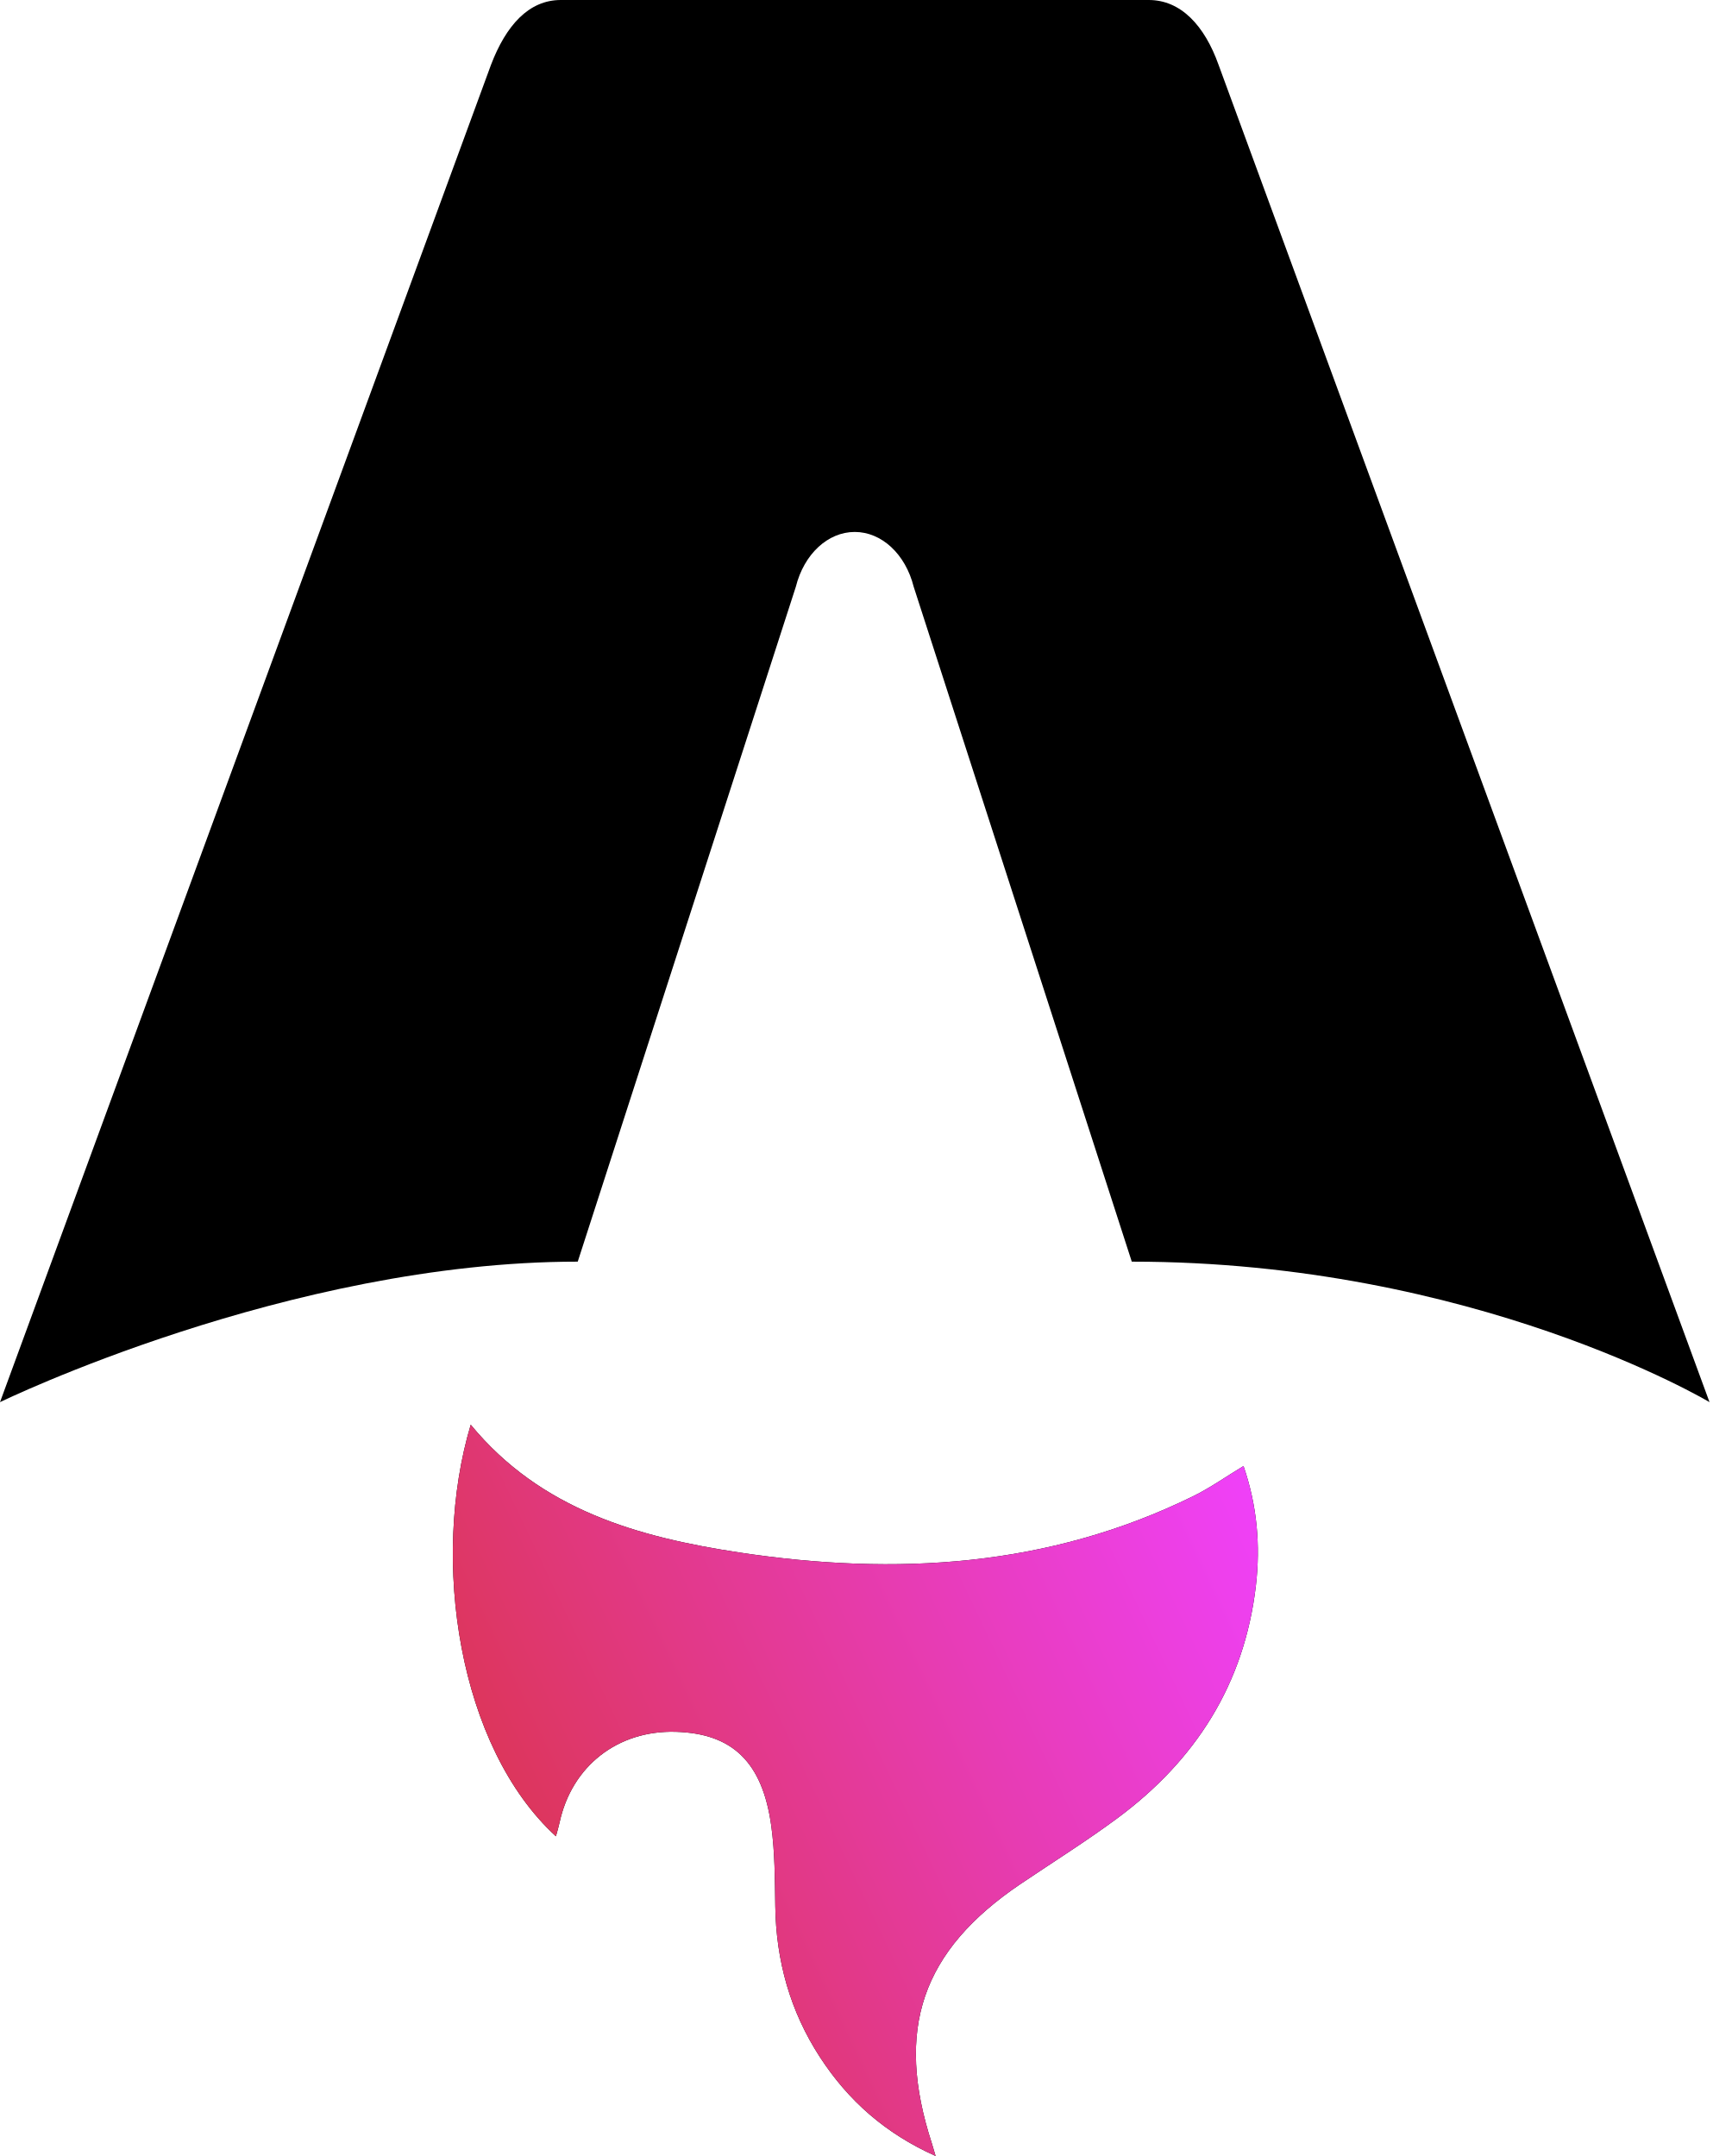
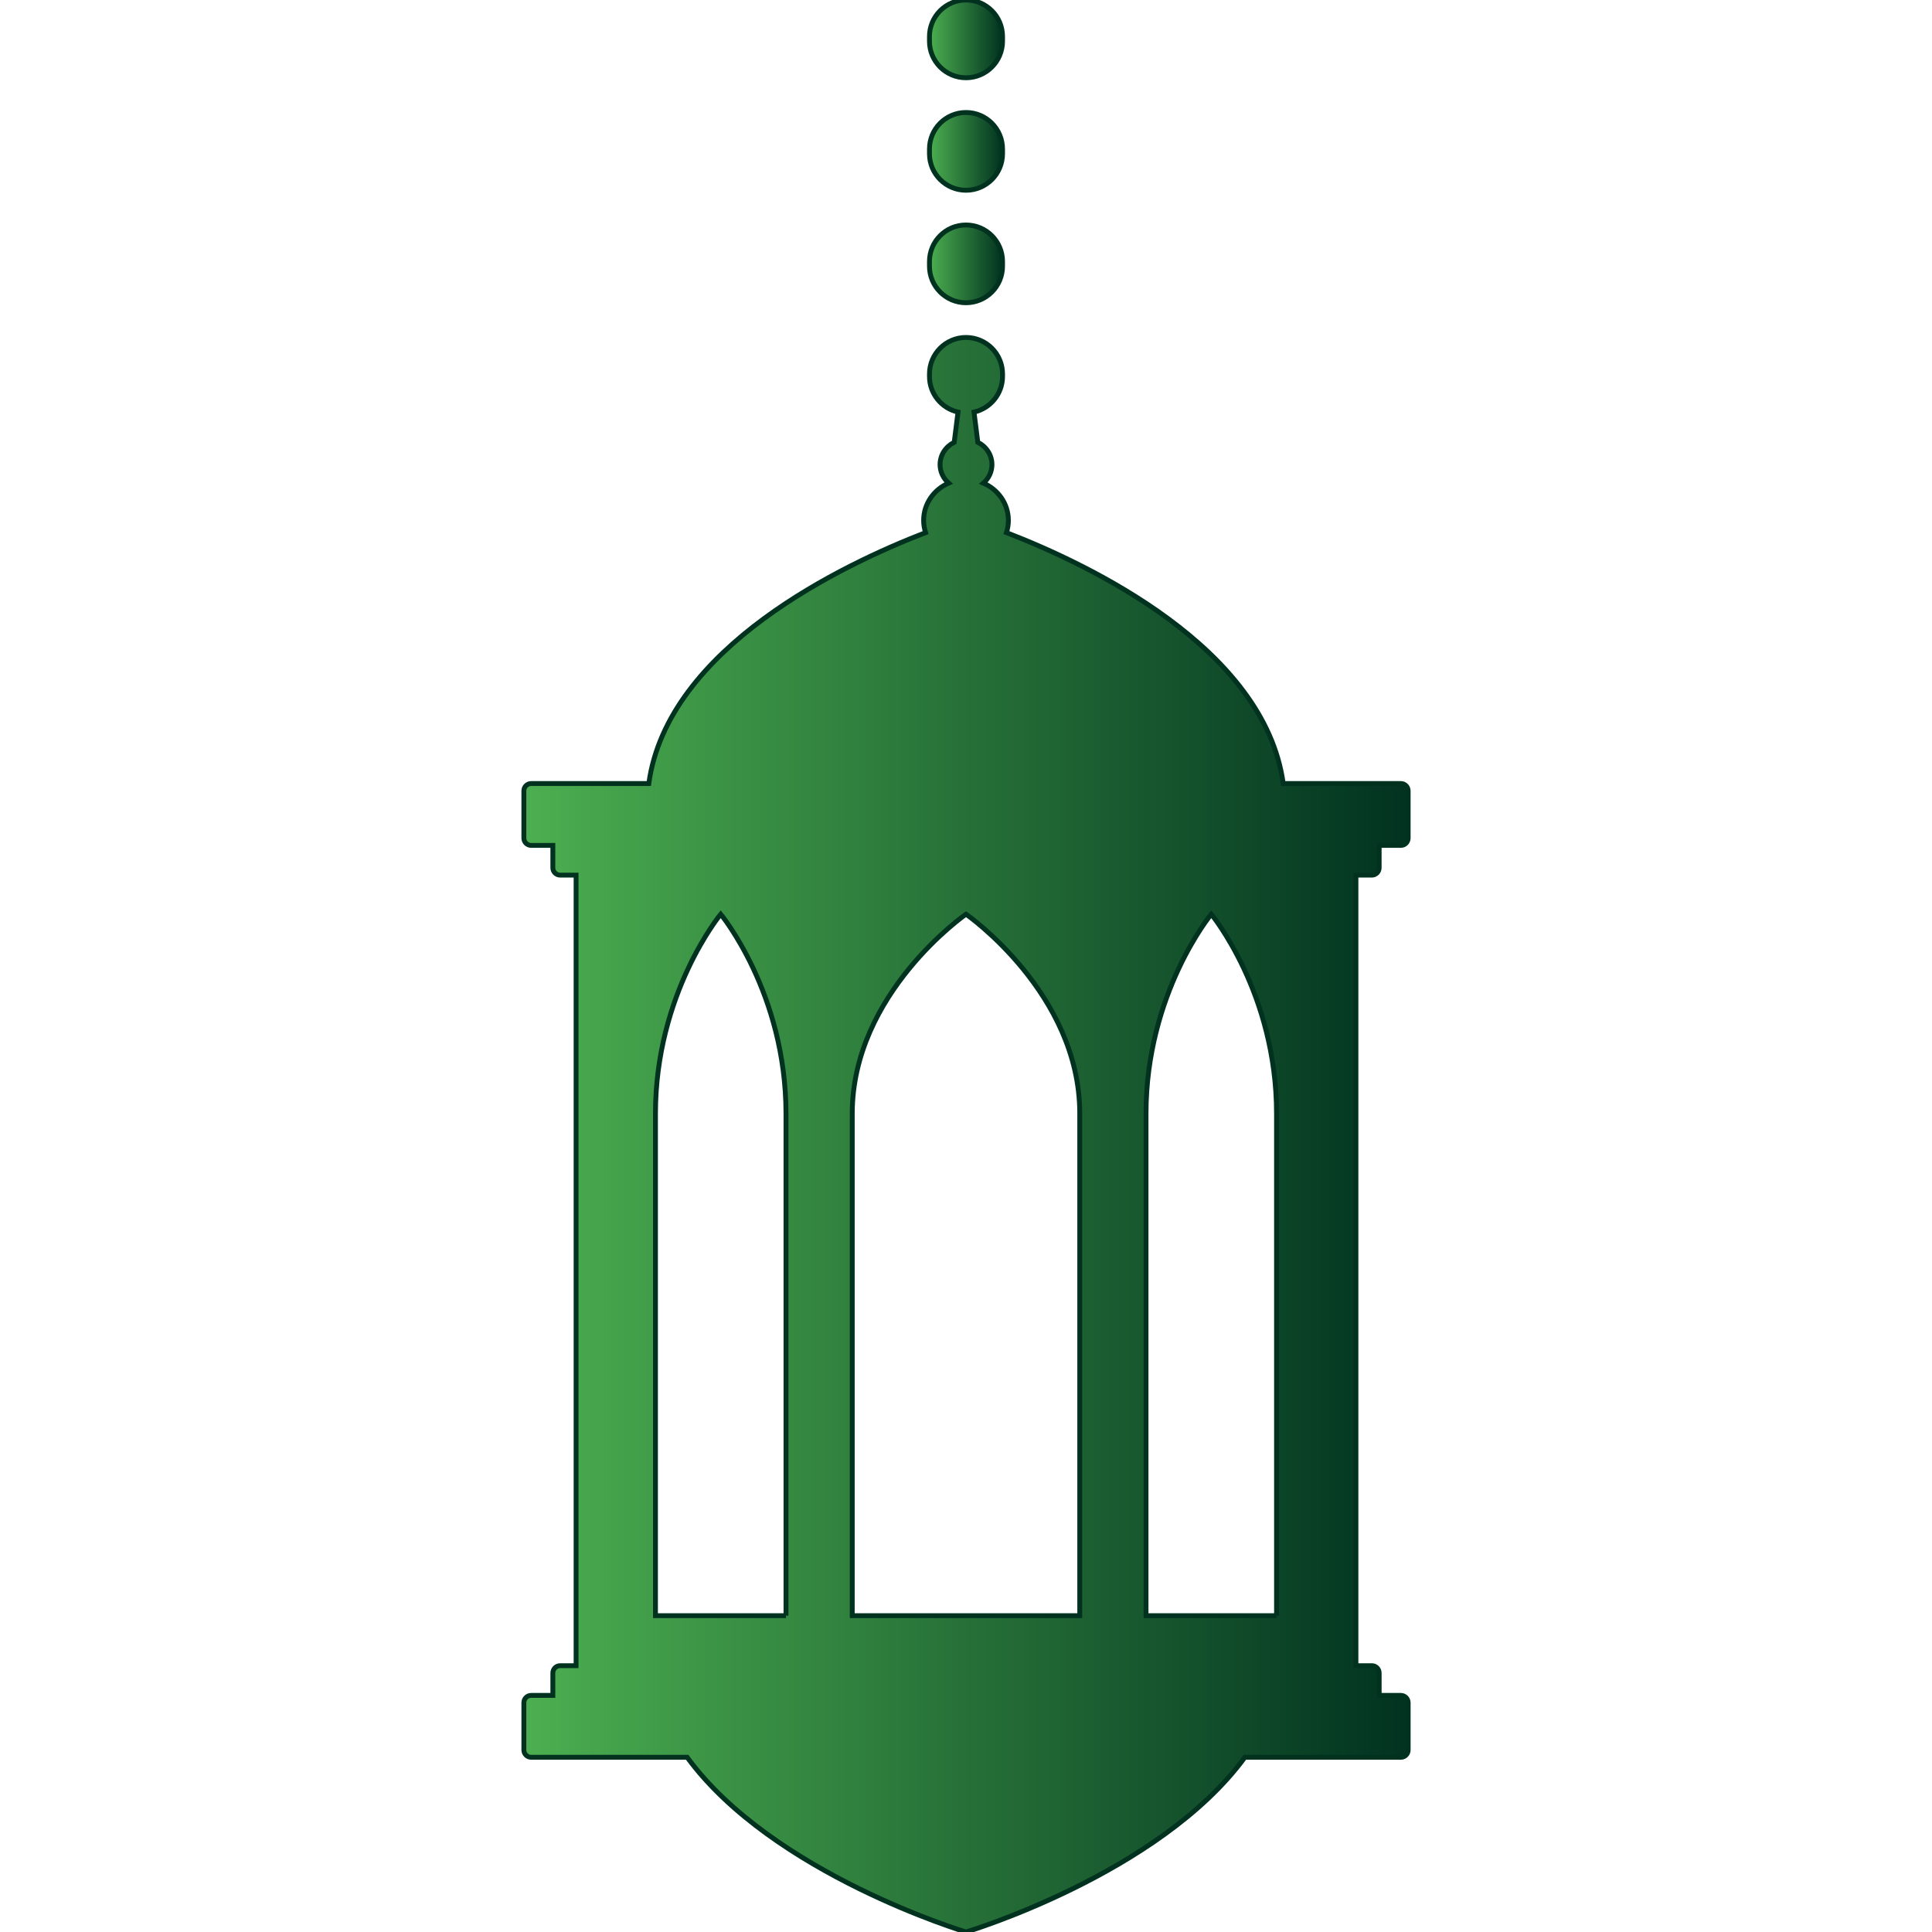
- <svg xmlns="http://www.w3.org/2000/svg" width="85" height="107" viewBox="0 0 85 107" fill="none">
-   <path fill="black" d="M27.589 91.136C22.756 86.718 21.344 77.433 23.358 70.707C26.85 74.948 31.689 76.291 36.7 77.05C44.438 78.22 52.036 77.782 59.223 74.246C60.045 73.841 60.805 73.303 61.704 72.757C62.378 74.714 62.553 76.689 62.318 78.7C61.745 83.596 59.309 87.378 55.433 90.245C53.883 91.392 52.244 92.417 50.643 93.498C45.726 96.821 44.396 100.718 46.243 106.386C46.287 106.525 46.327 106.663 46.426 107C43.916 105.876 42.082 104.24 40.684 102.089C39.209 99.819 38.507 97.308 38.47 94.591C38.451 93.269 38.451 91.934 38.273 90.631C37.839 87.453 36.347 86.03 33.536 85.948C30.652 85.864 28.37 87.647 27.765 90.455C27.719 90.671 27.652 90.884 27.585 91.134L27.589 91.136Z" />
-   <path fill="url(#paint0_linear_1_59)" d="M27.589 91.136C22.756 86.718 21.344 77.433 23.358 70.707C26.85 74.948 31.689 76.291 36.7 77.05C44.438 78.22 52.036 77.782 59.223 74.246C60.045 73.841 60.805 73.303 61.704 72.757C62.378 74.714 62.553 76.689 62.318 78.7C61.745 83.596 59.309 87.378 55.433 90.245C53.883 91.392 52.244 92.417 50.643 93.498C45.726 96.821 44.396 100.718 46.243 106.386C46.287 106.525 46.327 106.663 46.426 107C43.916 105.876 42.082 104.24 40.684 102.089C39.209 99.819 38.507 97.308 38.47 94.591C38.451 93.269 38.451 91.934 38.273 90.631C37.839 87.453 36.347 86.03 33.536 85.948C30.652 85.864 28.37 87.647 27.765 90.455C27.719 90.671 27.652 90.884 27.585 91.134L27.589 91.136Z" />
-   <path fill="black" d="M0 69.587C0 69.587 14.314 62.614 28.668 62.614L39.49 29.12C39.895 27.501 41.078 26.4 42.414 26.4C43.749 26.4 44.932 27.501 45.338 29.12L56.16 62.614C73.16 62.614 84.828 69.587 84.828 69.587C84.828 69.587 60.514 3.352 60.467 3.219C59.769 1.261 58.591 0 57.003 0H27.827C26.239 0 25.109 1.261 24.363 3.219C24.311 3.35 0 69.587 0 69.587Z" />
+ <svg xmlns="http://www.w3.org/2000/svg" height="200px" width="200px" version="1.1" id="Capa_1" viewBox="0 0 396.586 396.586" xml:space="preserve" stroke="#013220">
  <defs>
-     <linearGradient id="paint0_linear_1_59" x1="22.47" y1="107" x2="69.145" y2="84.947" gradientUnits="userSpaceOnUse">
-       <stop stop-color="#D83333" />
-       <stop offset="1" stop-color="#F041FF" />
+     <linearGradient id="grad1" x1="0%" y1="0%" x2="100%" y2="0%">
+       <stop offset="0%" style="stop-color: #4CAF50; stop-opacity: 1" />
+       <stop offset="100%" style="stop-color: #013220; stop-opacity: 1" />
    </linearGradient>
  </defs>
+   <g id="SVGRepo_bgCarrier" stroke-width="0" />
+   <g id="SVGRepo_tracerCarrier" stroke-linecap="round" stroke-linejoin="round" />
+   <g id="SVGRepo_iconCarrier">
+     <g>
+       <path fill="url(#grad1)" d="M281.603,179.637c0.828,0,1.5-0.671,1.5-1.5v-4.601h4.451c0.828,0,1.5-0.671,1.5-1.5v-9.699c0-0.829-0.672-1.5-1.5-1.5 h-24.146c-3.842-27.97-40.149-45.072-56.818-51.509c0.26-0.794,0.404-1.637,0.404-2.515c0-3.405-2.109-6.332-5.133-7.646 c1.078-0.939,1.76-2.294,1.76-3.806c0-1.994-1.182-3.722-2.906-4.57l-0.781-6.204c3.354-0.748,5.861-3.736,5.861-7.315v-0.5 c0-4.142-3.357-7.5-7.5-7.5c-4.143,0-7.5,3.358-7.5,7.5v0.5c0,3.579,2.508,6.567,5.861,7.315l-0.781,6.204 c-1.725,0.849-2.906,2.576-2.906,4.57c0,1.512,0.682,2.866,1.758,3.806c-3.021,1.313-5.131,4.24-5.131,7.646 c0,0.877,0.144,1.721,0.404,2.515c-16.67,6.437-52.977,23.539-56.818,51.509h-24.148c-0.828,0-1.5,0.671-1.5,1.5v9.699 c0,0.829,0.672,1.5,1.5,1.5h4.451v4.601c0,0.829,0.672,1.5,1.5,1.5h3.271v162.282h-3.271c-0.828,0-1.5,0.671-1.5,1.5v4.598h-4.451 c-0.828,0-1.5,0.671-1.5,1.5v9.702c0,0.829,0.672,1.5,1.5,1.5h32.018c17.57,23.99,57.244,35.867,57.244,35.867 s39.674-11.877,57.244-35.867h32.016c0.828,0,1.5-0.671,1.5-1.5v-9.702c0-0.829-0.672-1.5-1.5-1.5h-4.451v-4.598 c0-0.829-0.672-1.5-1.5-1.5h-3.27V179.637H281.603z M161.343,331.651h-26.795V228.584c0-24.726,13.396-40.929,13.396-40.929 s13.398,16.203,13.398,40.929V331.651z M221.644,331.651h-46.701V228.584c0-24.726,23.352-40.929,23.352-40.929 s23.35,16.203,23.35,40.929V331.651z M262.04,331.651h-26.795V228.584c0-24.726,13.396-40.929,13.396-40.929 s13.398,16.203,13.398,40.929V331.651z">
+       </path>
+       <path fill="url(#grad1)" d="M198.294,39.054c4.143,0,7.5-3.358,7.5-7.5v-0.963c0-4.142-3.357-7.5-7.5-7.5c-4.143,0-7.5,3.358-7.5,7.5v0.963 C190.794,35.695,194.151,39.054,198.294,39.054z">
+       </path>
+       <path fill="url(#grad1)" d="M198.294,15.962c4.143,0,7.5-3.357,7.5-7.5V7.5c0-4.142-3.357-7.5-7.5-7.5c-4.143,0-7.5,3.358-7.5,7.5v0.962 C190.794,12.604,194.151,15.962,198.294,15.962z">
+       </path>
+       <path fill="url(#grad1)" d="M198.294,62.145c4.143,0,7.5-3.358,7.5-7.5v-0.962c0-4.142-3.357-7.5-7.5-7.5c-4.143,0-7.5,3.358-7.5,7.5v0.962 C190.794,58.786,194.151,62.145,198.294,62.145z">
+       </path>
+     </g>
+   </g>
</svg>
